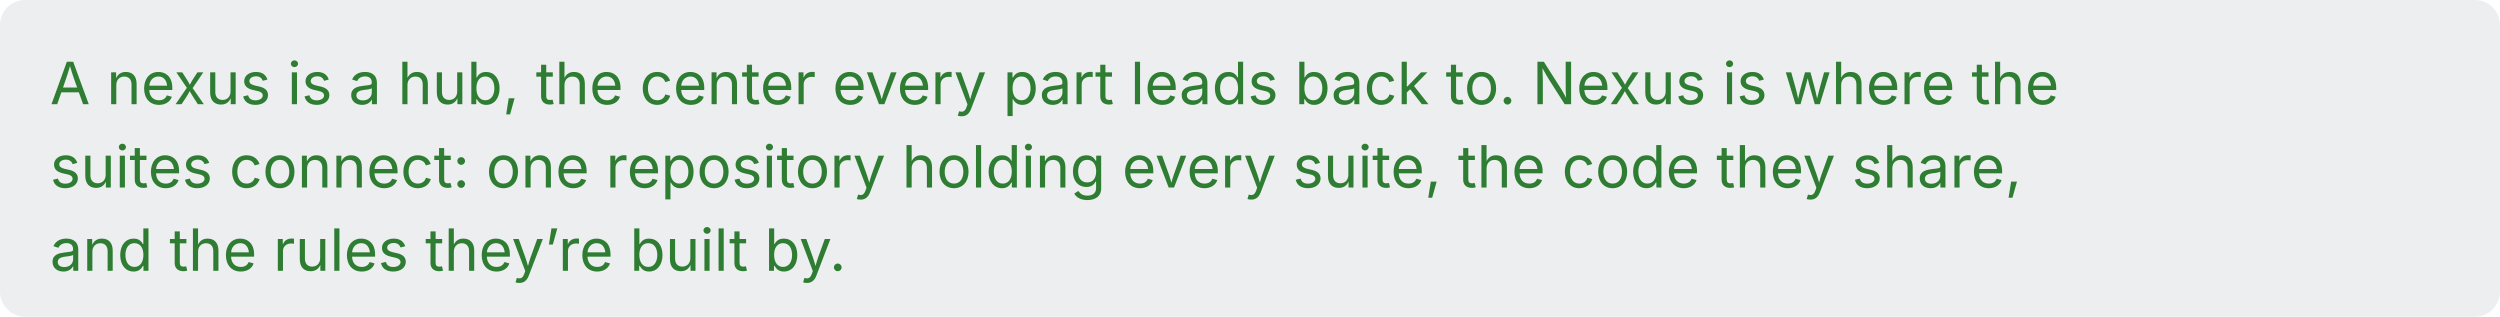
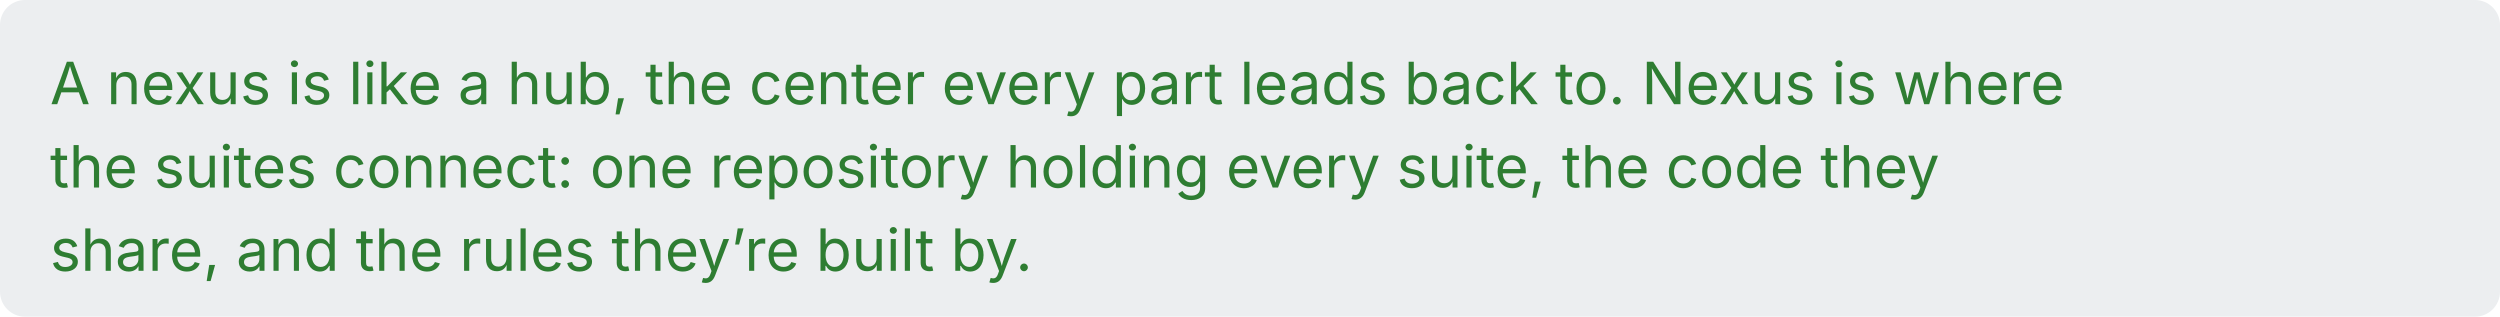
<svg xmlns="http://www.w3.org/2000/svg" width="600" height="76" viewBox="0 0 600 76">
  <rect width="600" height="76" rx="6" fill="#eceef0" />
  <text x="12" y="25" fill="#2e7d32" font-family="Inter, Segoe UI, Helvetica, Arial, sans-serif" font-size="14">
-     <tspan x="12" dy="0">A nexus is a hub, the center every part leads back to. Nexus is where the</tspan>
-     <tspan x="12" dy="20">suites connect: one repository holding every suite, the code they share,</tspan>
-     <tspan x="12" dy="20">and the rules they’re built by.</tspan>
+     <tspan x="12" dy="0">A nexus is like a hub, the center every part leads back to. Nexus is where</tspan>
+     <tspan x="12" dy="20">the suites connect: one repository holding every suite, the code they</tspan>
+     <tspan x="12" dy="20">share, and the rules they’re built by.</tspan>
  </text>
</svg>
